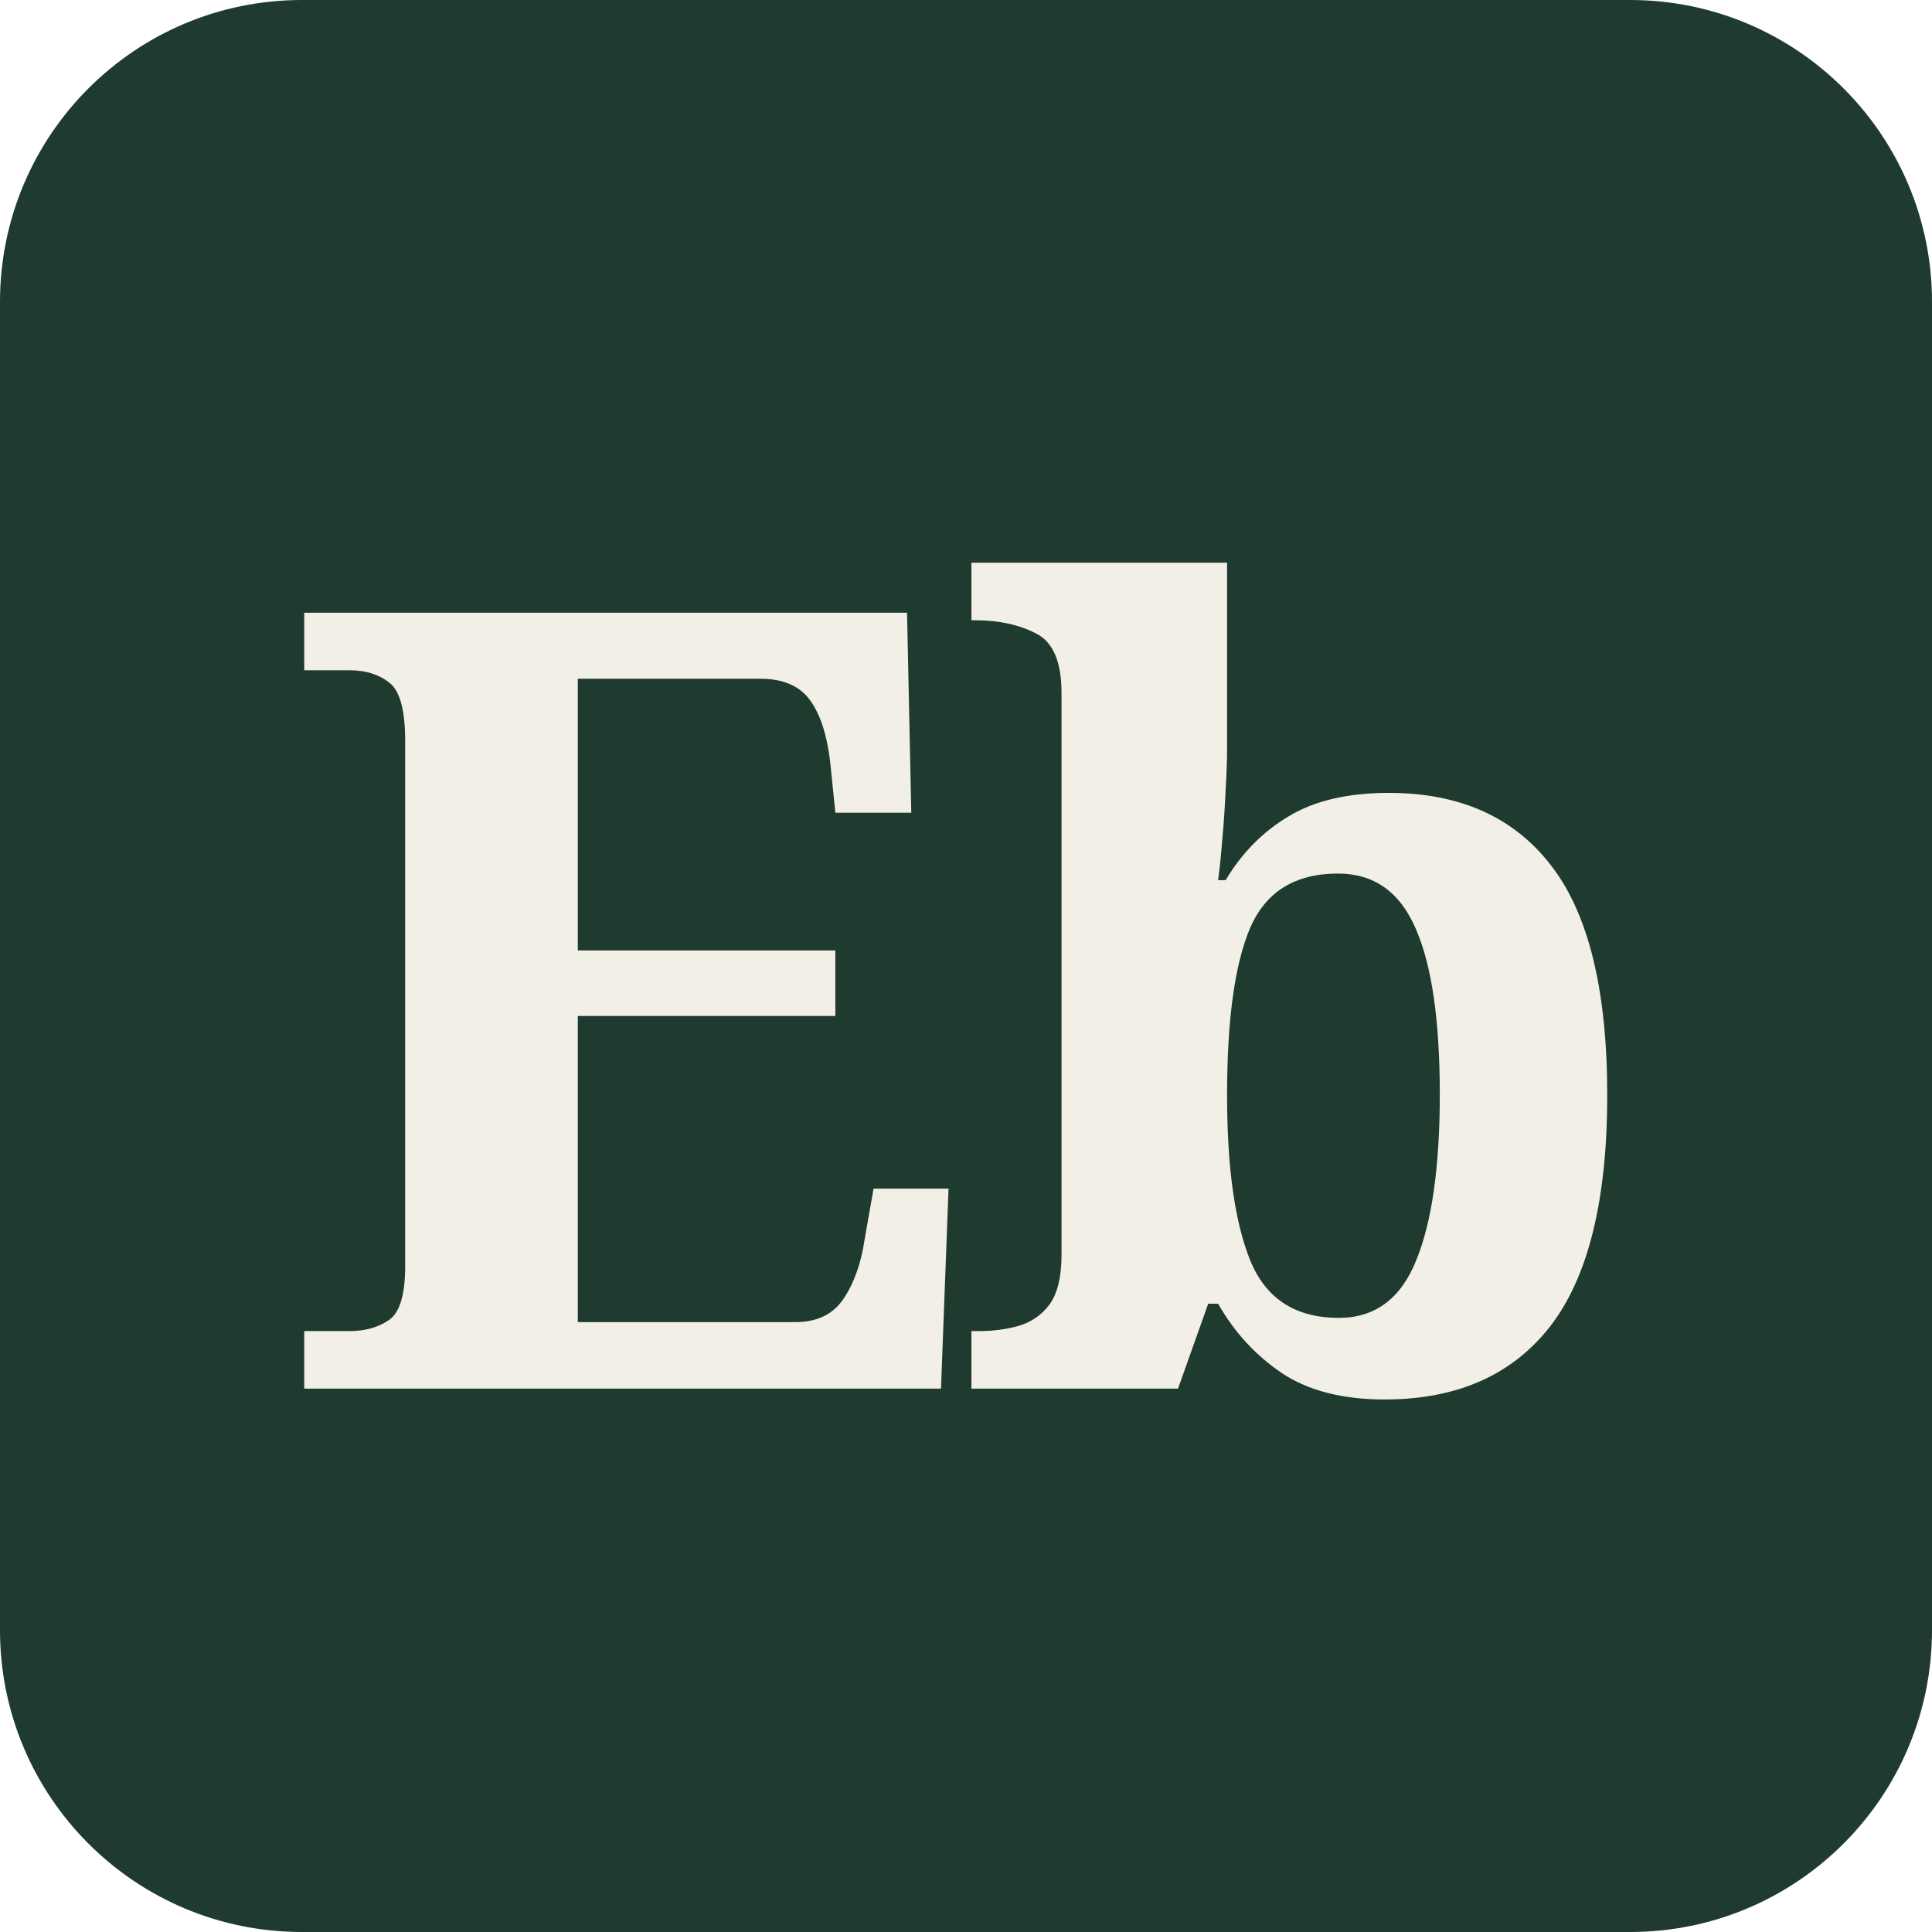
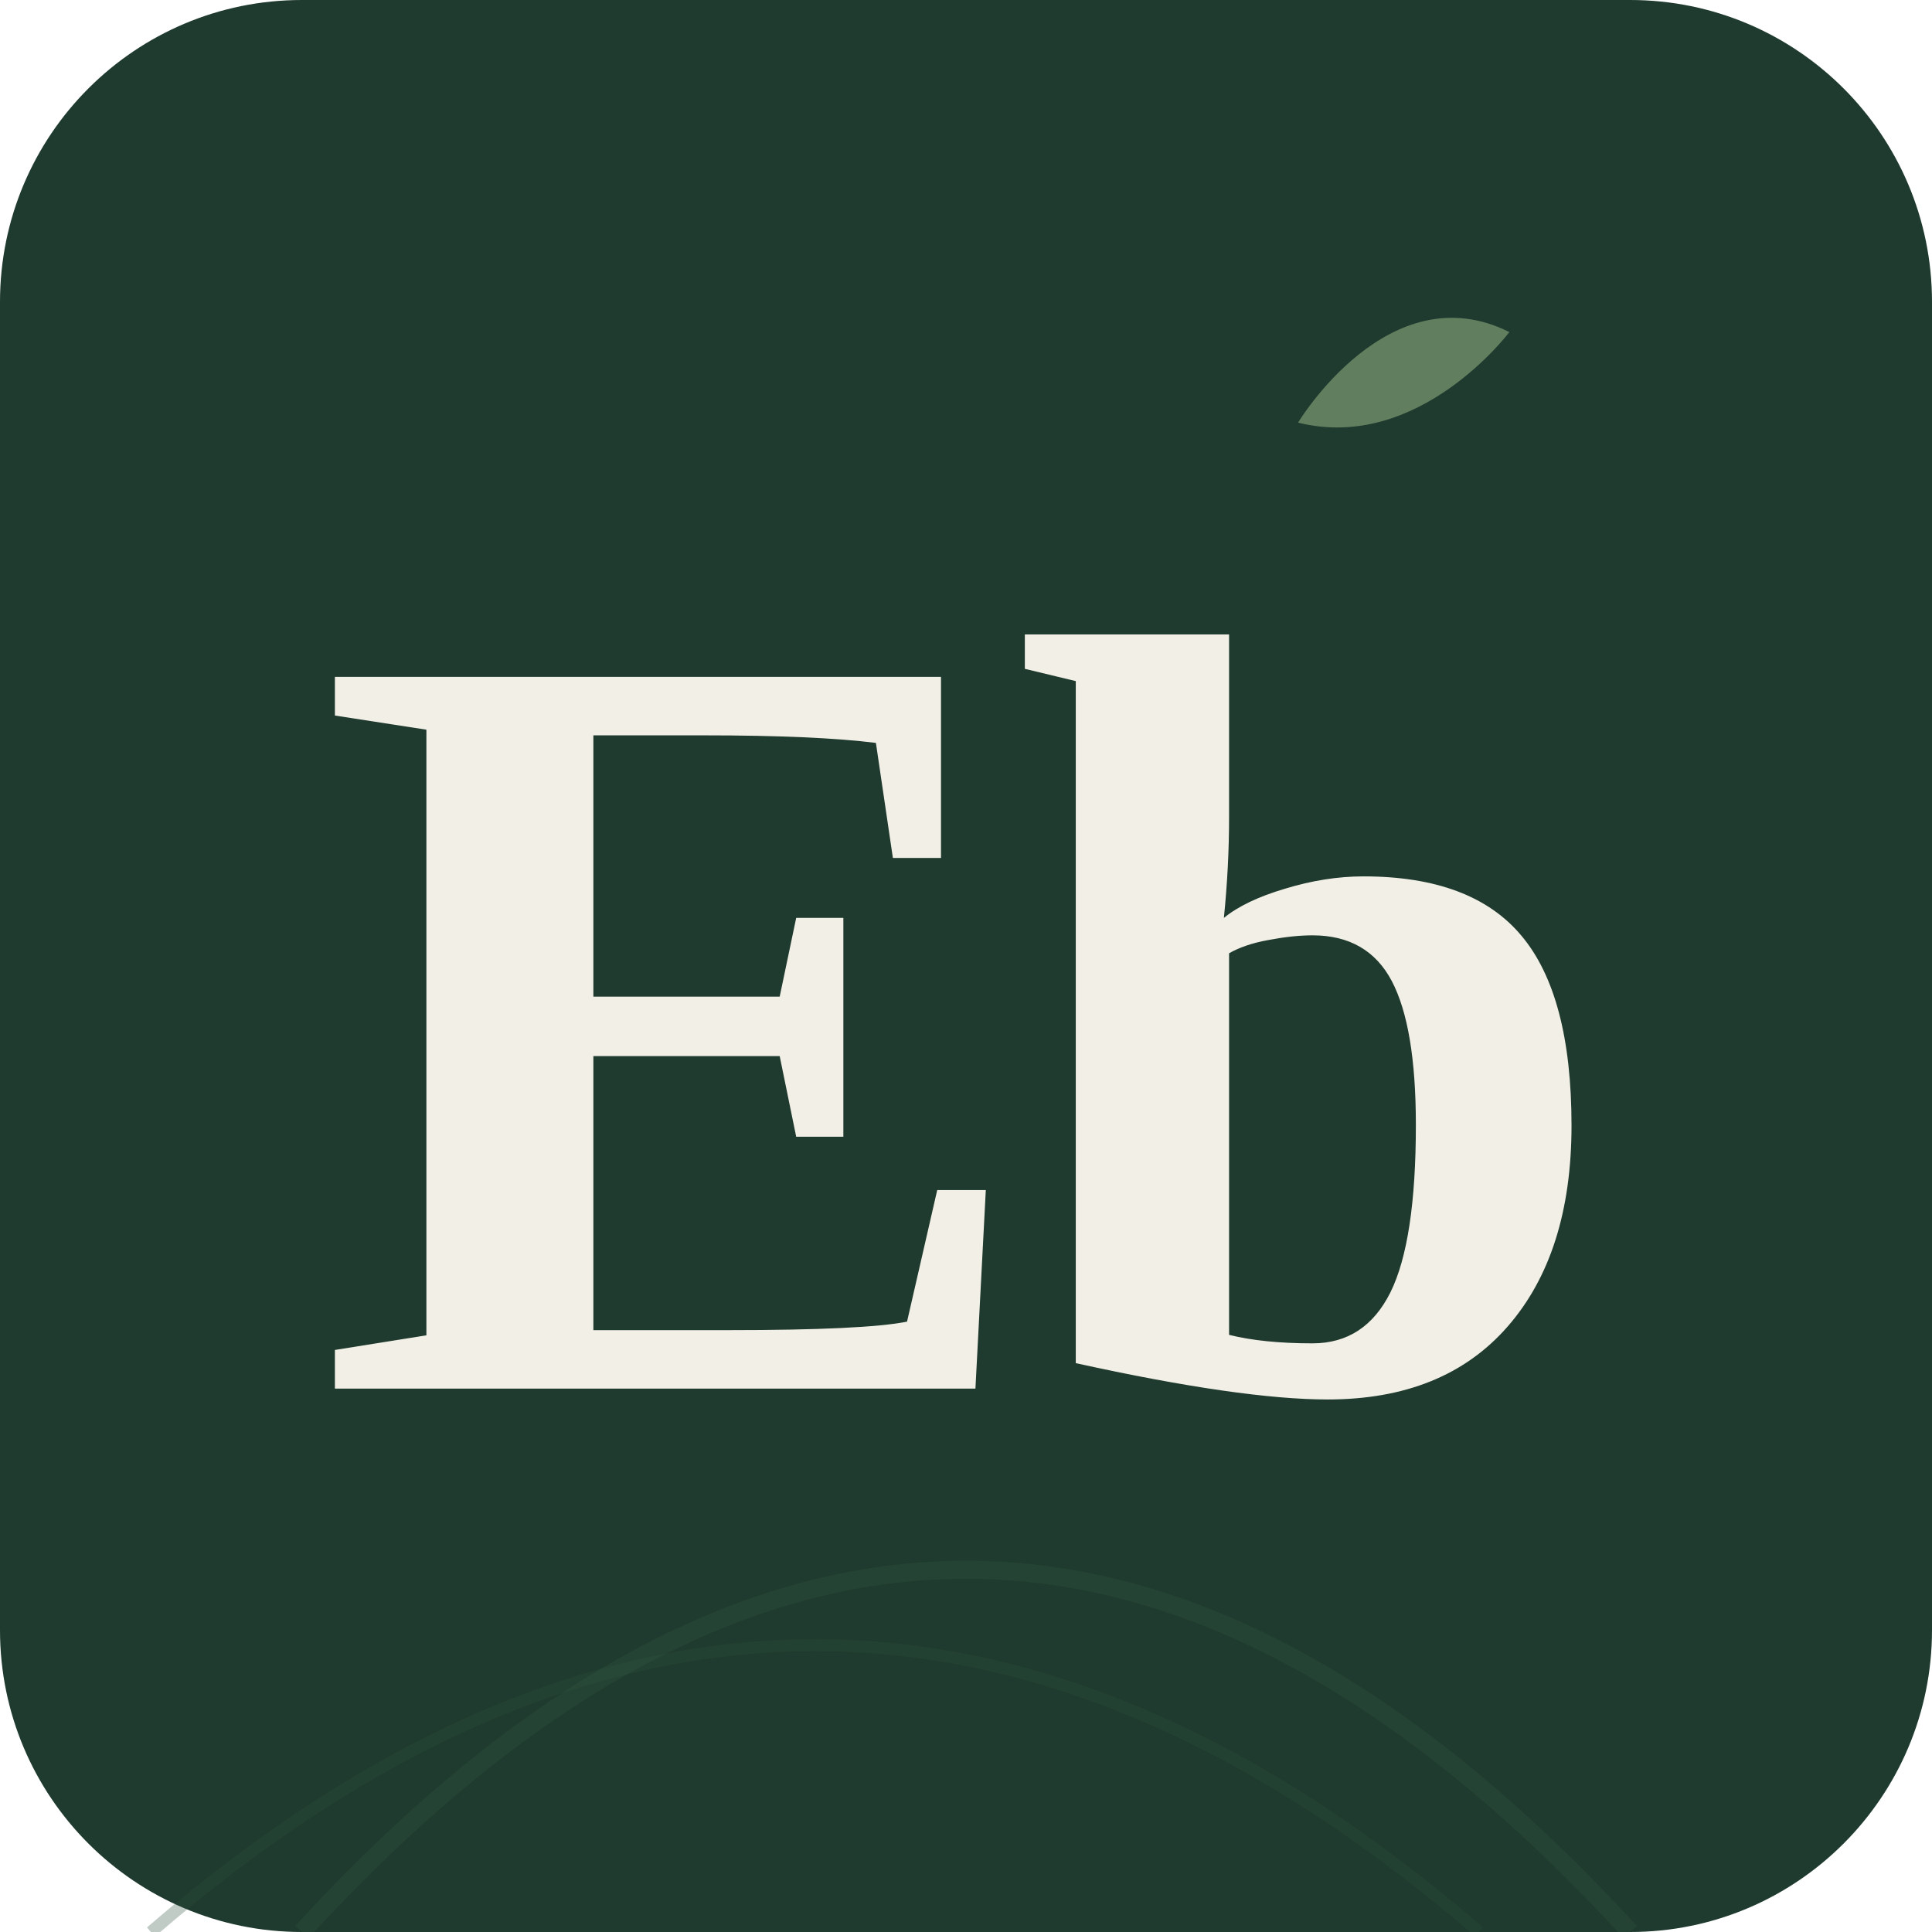
<svg xmlns="http://www.w3.org/2000/svg" viewBox="0 0 64 64" width="64" height="64">
  <rect width="64" height="64" rx="10" fill="#1F3A2E" />
-   <text x="32" y="46" text-anchor="middle" font-family="Georgia, 'Cormorant Garamond', serif" font-size="36" font-weight="600" fill="#F2EFE6" letter-spacing="-1">Eb</text>
+   <path d="M 10 64 Q 32 40 54 64" fill="none" stroke="#2C4F3B" stroke-width="0.6" opacity="0.4" />
+   <path d="M 5 64 Q 27 45 49 64" fill="none" stroke="#2C4F3B" stroke-width="0.4" opacity="0.3" />
+   <text x="32" y="46" text-anchor="middle" font-family="Georgia, 'Times New Roman', serif" font-size="36" font-weight="700" fill="#F2EFE6" letter-spacing="-1">Eb</text>
+   <path d="M 43 14 C 43 14 46 9 50 11 C 50 11 47 15 43 14 Z" fill="#7e9b73" opacity="0.7" />
</svg>
